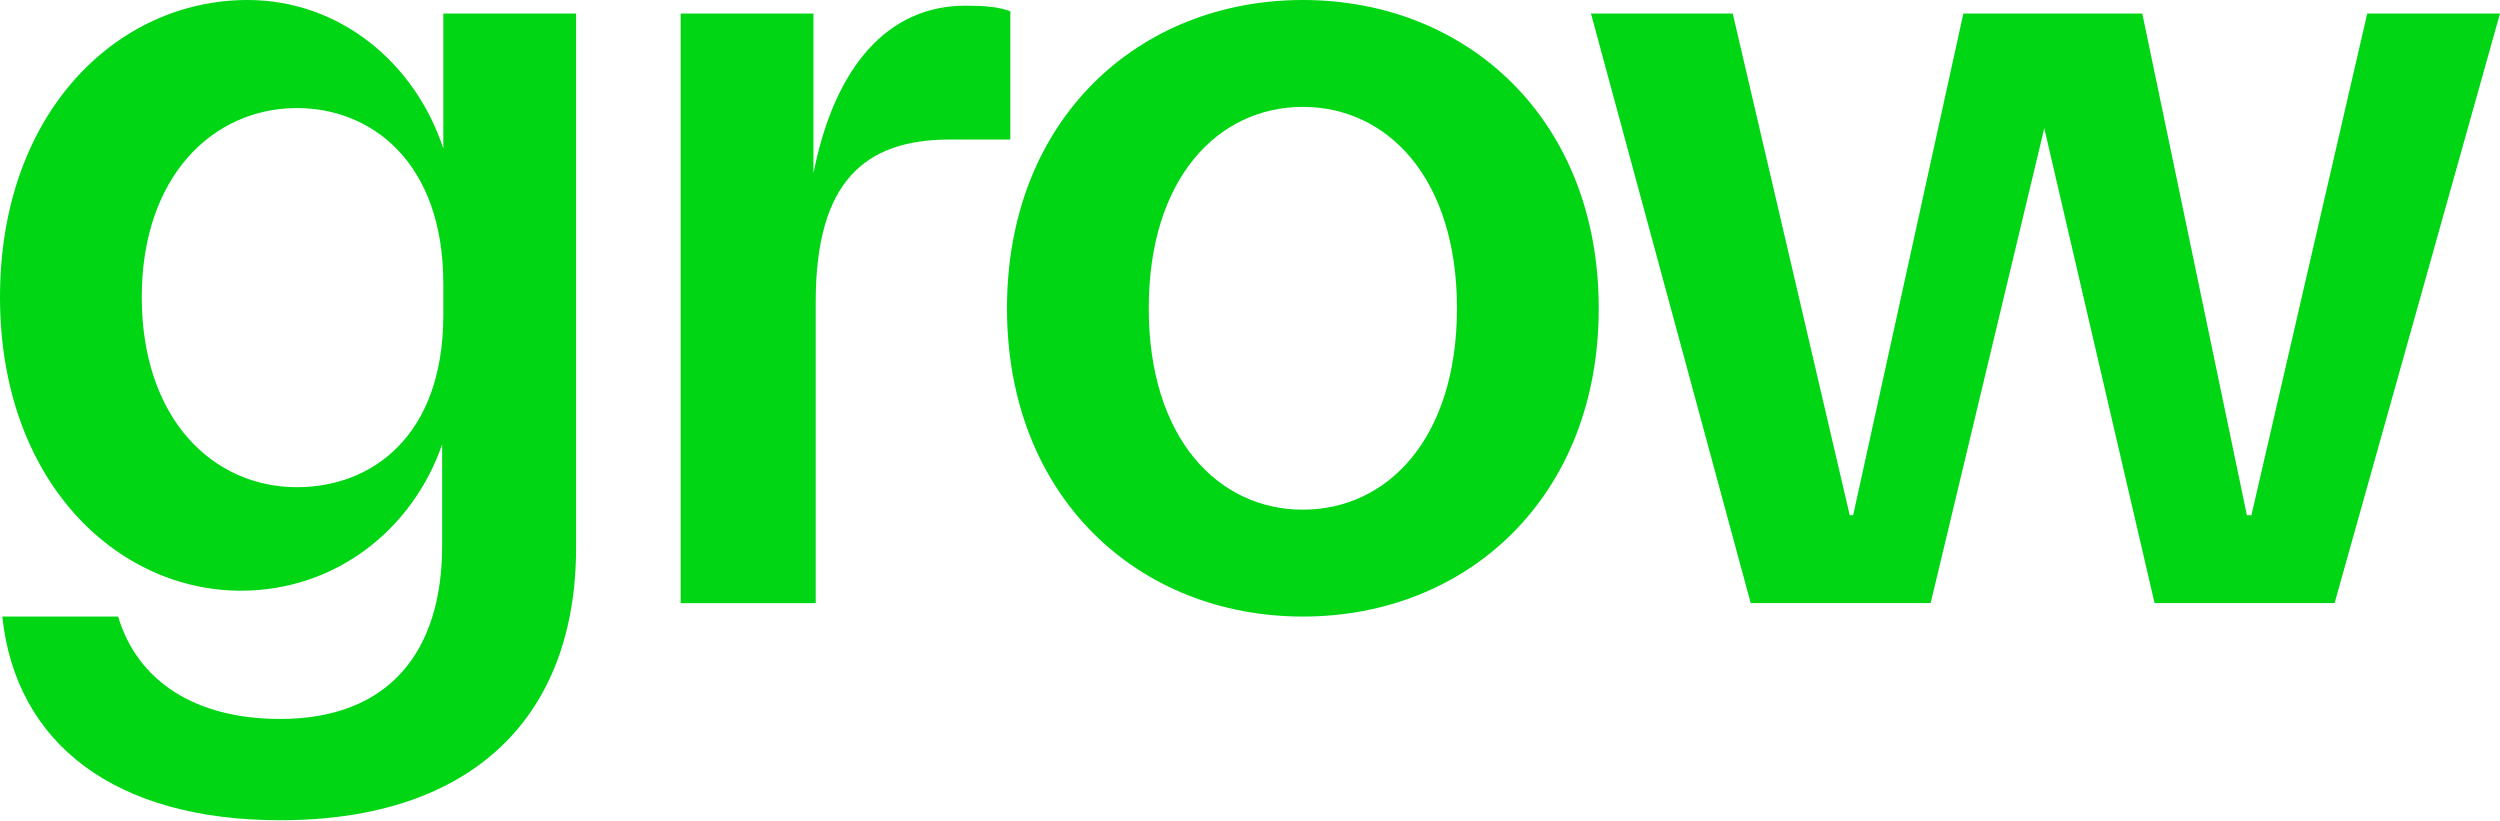
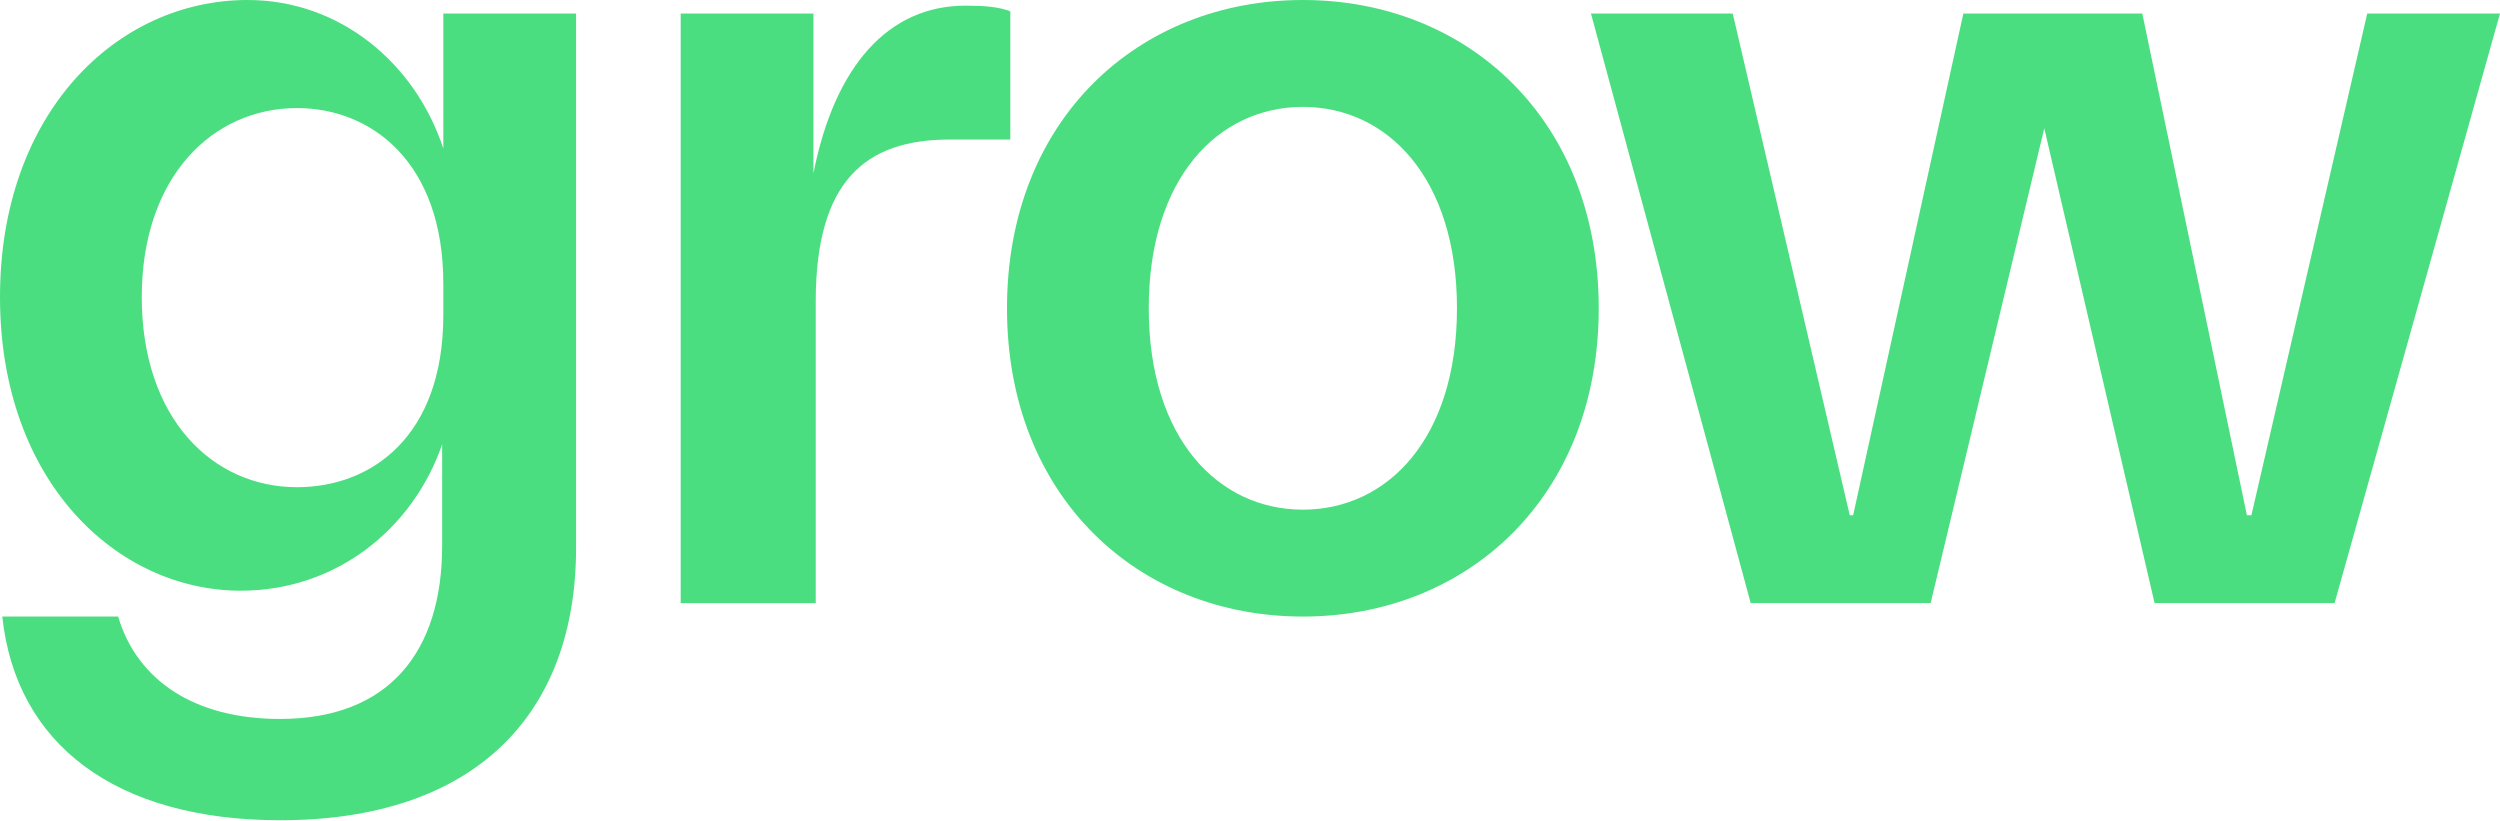
<svg xmlns="http://www.w3.org/2000/svg" id="Capa_2" data-name="Capa 2" viewBox="0 0 405.07 132.89">
  <defs>
    <style>
      .cls-1 {
-         fill: #00d614;
+         fill: #4ADE80;
      }
    </style>
  </defs>
  <g id="Capa_1-2" data-name="Capa 1">
    <g>
      <path class="cls-1" d="M19.14,99.9c3.1,10.39,12.4,16.59,26.25,16.59,17.68,0,26.25-10.94,26.25-28.07v-16.41c-4.74,13.67-17.14,23.7-32.63,23.7C18.96,95.71,0,78.02,0,48.13S18.96,0,40.11,0c14.95,0,27.16,10.21,31.72,24.06V2.19h21.51v86.59c0,26.98-16.41,44.12-47.94,44.12-26.8,0-42.84-12.4-45.03-33h18.78ZM22.97,48.13c0,19.69,11.48,30.81,25.16,30.81,12.03,0,23.7-8.2,23.7-27.89v-5.1c0-19.69-11.67-28.44-23.7-28.44-13.67,0-25.16,11.12-25.16,30.62Z" />
      <path class="cls-1" d="M131.8,2.19v25.89c3.46-17.5,12.21-27.16,24.61-27.16,3.28,0,5.29.18,7.29.91v20.78h-9.84c-13.67,0-21.69,6.75-21.69,26.25v48.86h-21.88V2.19h21.51Z" />
      <path class="cls-1" d="M211.1,0c26.62,0,47.94,19.32,47.94,49.95s-21.33,49.95-47.94,49.95-47.94-19.32-47.94-49.95S184.49,0,211.1,0ZM211.1,82.58c13.67,0,24.97-11.48,24.97-32.63s-11.3-32.63-24.97-32.63-24.97,11.48-24.97,32.63,11.3,32.63,24.97,32.63Z" />
      <path class="cls-1" d="M283.66,97.71L257.78,2.19h22.97l18.96,81.3h.55L318.12,2.19h28.99l16.95,81.3h.73L383.56,2.19h21.51l-26.8,95.52h-29.17l-17.87-76.93-18.41,76.93h-29.17Z" />
    </g>
  </g>
</svg>
